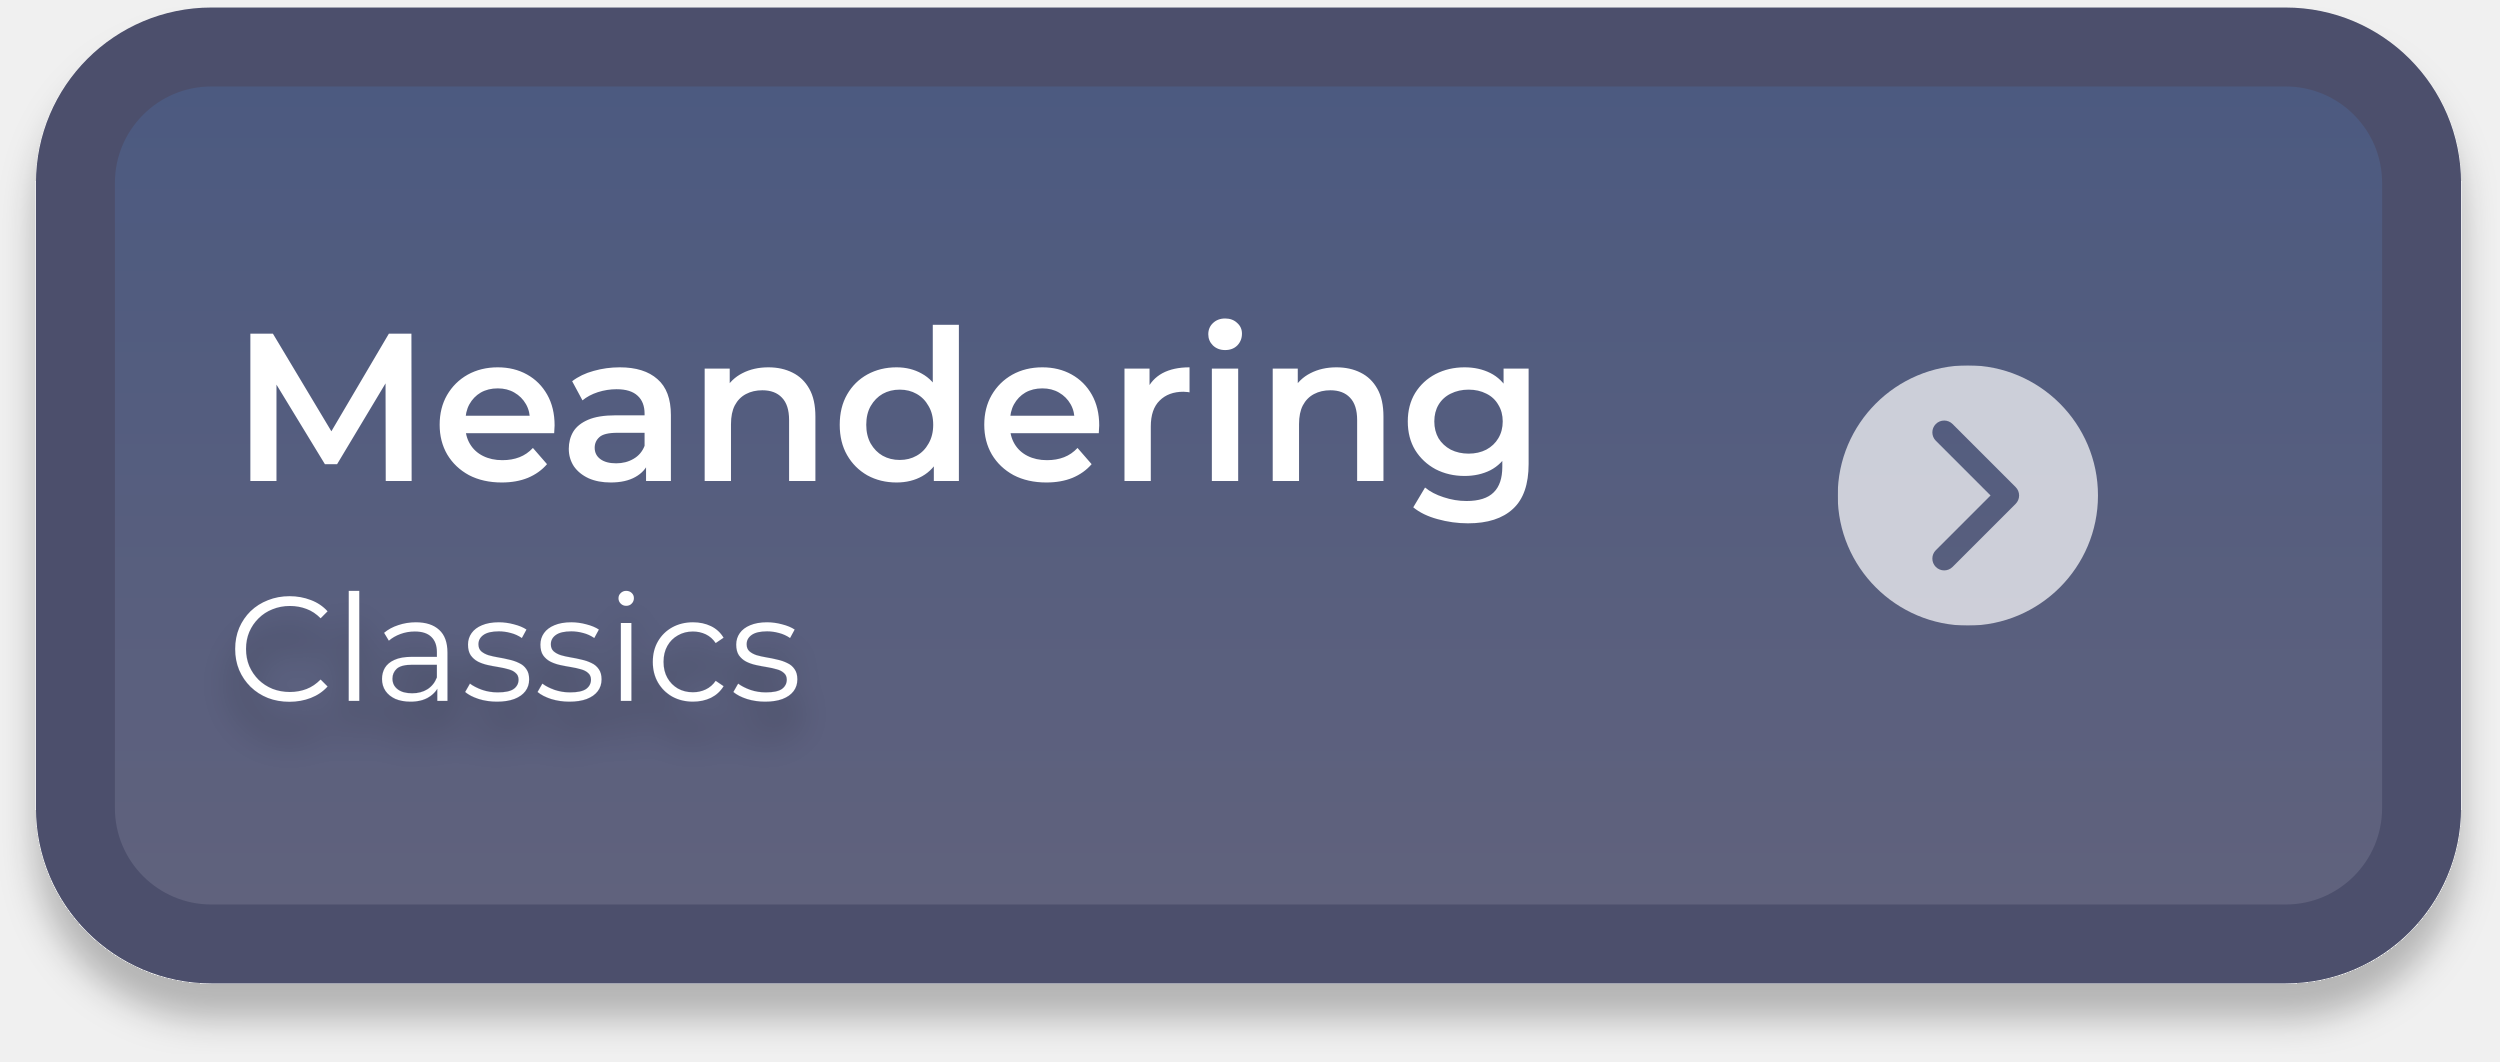
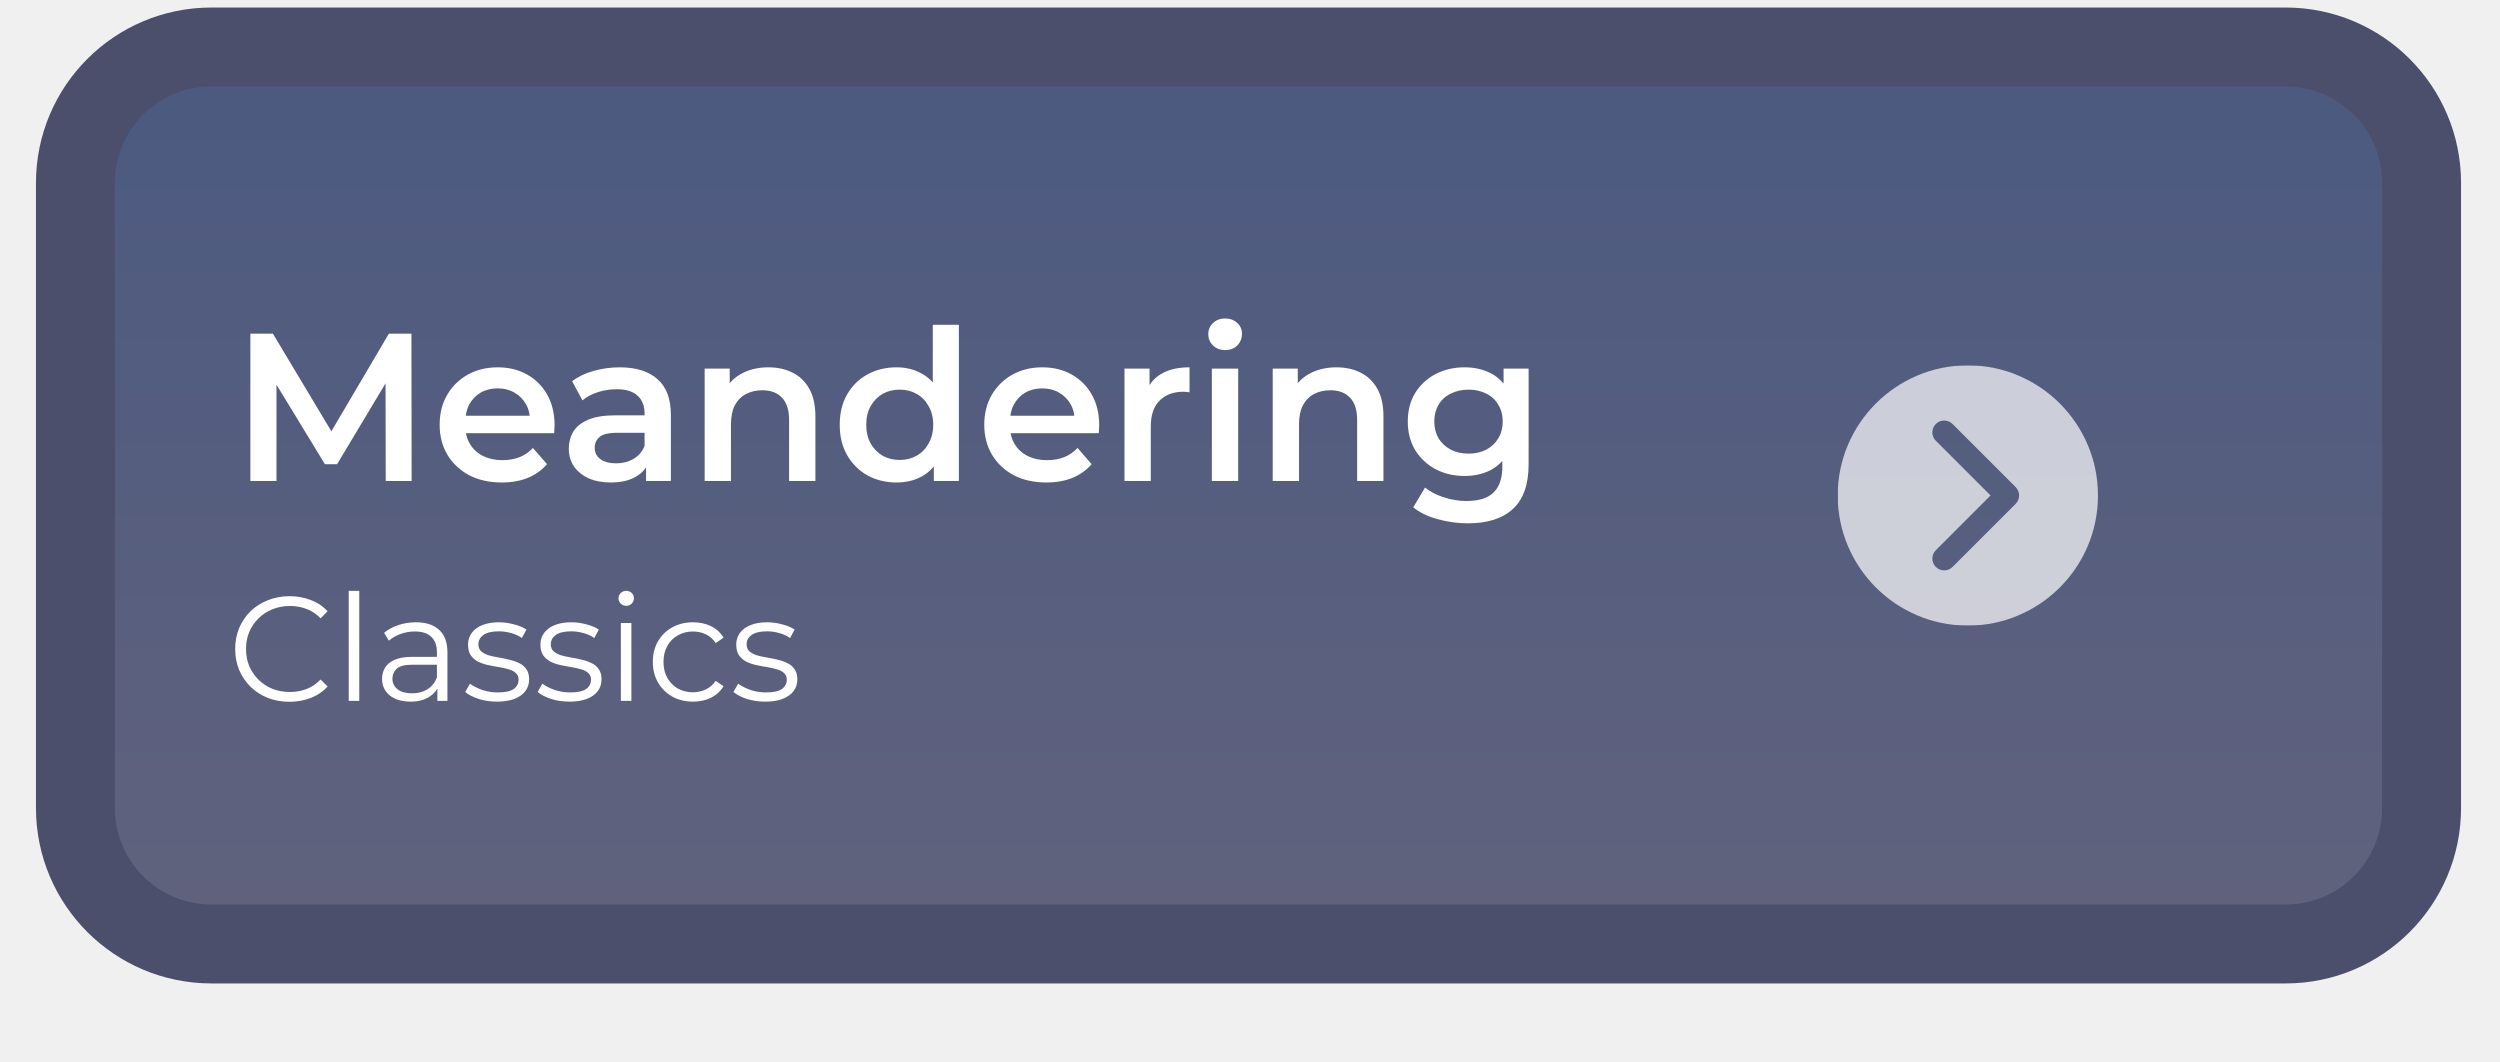
<svg xmlns="http://www.w3.org/2000/svg" width="285" height="121" viewBox="0 0 285 121" fill="none">
-   <g filter="url(#filter0_d_77_19)">
+   <g>
    <path d="M8.599 20.857V92.112C8.599 100.672 15.539 107.612 24.099 107.612H260.56C269.121 107.612 276.06 100.672 276.06 92.112V20.857C276.06 12.297 269.121 5.357 260.56 5.357H24.099C15.539 5.357 8.599 12.297 8.599 20.857Z" fill="url(#paint0_linear_77_19)" stroke="#4C4F6C" stroke-width="9" stroke-linejoin="round" />
    <path d="M28.542 54.835V38.035H31.11L38.454 50.299H37.11L44.334 38.035H46.902L46.926 54.835H43.974L43.95 42.667H44.574L38.43 52.915H37.038L30.798 42.667H31.518V54.835H28.542ZM57.2 55.003C55.776 55.003 54.528 54.723 53.456 54.163C52.4 53.587 51.576 52.803 50.984 51.811C50.408 50.819 50.12 49.691 50.12 48.427C50.12 47.147 50.4 46.019 50.96 45.043C51.536 44.051 52.32 43.275 53.312 42.715C54.32 42.155 55.464 41.875 56.744 41.875C57.992 41.875 59.104 42.147 60.08 42.691C61.056 43.235 61.824 44.003 62.384 44.995C62.944 45.987 63.224 47.155 63.224 48.499C63.224 48.627 63.216 48.771 63.2 48.931C63.2 49.091 63.192 49.243 63.176 49.387H52.496V47.395H61.592L60.416 48.019C60.432 47.283 60.28 46.635 59.96 46.075C59.64 45.515 59.2 45.075 58.64 44.755C58.096 44.435 57.464 44.275 56.744 44.275C56.008 44.275 55.36 44.435 54.8 44.755C54.256 45.075 53.824 45.523 53.504 46.099C53.2 46.659 53.048 47.323 53.048 48.091V48.571C53.048 49.339 53.224 50.019 53.576 50.611C53.928 51.203 54.424 51.659 55.064 51.979C55.704 52.299 56.44 52.459 57.272 52.459C57.992 52.459 58.64 52.347 59.216 52.123C59.792 51.899 60.304 51.547 60.752 51.067L62.36 52.915C61.784 53.587 61.056 54.107 60.176 54.475C59.312 54.827 58.32 55.003 57.2 55.003ZM73.65 54.835V52.243L73.482 51.691V47.155C73.482 46.275 73.218 45.595 72.69 45.115C72.162 44.619 71.362 44.371 70.29 44.371C69.57 44.371 68.858 44.483 68.154 44.707C67.466 44.931 66.882 45.243 66.402 45.643L65.226 43.459C65.914 42.931 66.73 42.539 67.674 42.283C68.634 42.011 69.626 41.875 70.65 41.875C72.506 41.875 73.938 42.323 74.946 43.219C75.97 44.099 76.482 45.467 76.482 47.323V54.835H73.65ZM69.618 55.003C68.658 55.003 67.818 54.843 67.098 54.523C66.378 54.187 65.818 53.731 65.418 53.155C65.034 52.563 64.842 51.899 64.842 51.163C64.842 50.443 65.01 49.795 65.346 49.219C65.698 48.643 66.266 48.187 67.05 47.851C67.834 47.515 68.874 47.347 70.17 47.347H73.89V49.339H70.386C69.362 49.339 68.674 49.507 68.322 49.843C67.97 50.163 67.794 50.563 67.794 51.043C67.794 51.587 68.01 52.019 68.442 52.339C68.874 52.659 69.474 52.819 70.242 52.819C70.978 52.819 71.634 52.651 72.21 52.315C72.802 51.979 73.226 51.483 73.482 50.827L73.986 52.627C73.698 53.379 73.178 53.963 72.426 54.379C71.69 54.795 70.754 55.003 69.618 55.003ZM87.604 41.875C88.628 41.875 89.54 42.075 90.34 42.475C91.156 42.875 91.796 43.491 92.26 44.323C92.724 45.139 92.956 46.195 92.956 47.491V54.835H89.956V47.875C89.956 46.739 89.684 45.891 89.14 45.331C88.612 44.771 87.868 44.491 86.908 44.491C86.204 44.491 85.58 44.635 85.036 44.923C84.492 45.211 84.068 45.643 83.764 46.219C83.476 46.779 83.332 47.491 83.332 48.355V54.835H80.332V42.019H83.188V45.475L82.684 44.419C83.132 43.603 83.78 42.979 84.628 42.547C85.492 42.099 86.484 41.875 87.604 41.875ZM102.209 55.003C100.977 55.003 99.865 54.731 98.873 54.187C97.897 53.627 97.129 52.859 96.569 51.883C96.009 50.907 95.729 49.755 95.729 48.427C95.729 47.099 96.009 45.947 96.569 44.971C97.129 43.995 97.897 43.235 98.873 42.691C99.865 42.147 100.977 41.875 102.209 41.875C103.281 41.875 104.241 42.115 105.089 42.595C105.937 43.059 106.609 43.771 107.105 44.731C107.601 45.691 107.849 46.923 107.849 48.427C107.849 49.915 107.609 51.147 107.129 52.123C106.649 53.083 105.985 53.803 105.137 54.283C104.289 54.763 103.313 55.003 102.209 55.003ZM102.569 52.435C103.289 52.435 103.929 52.275 104.489 51.955C105.065 51.635 105.521 51.171 105.857 50.563C106.209 49.955 106.385 49.243 106.385 48.427C106.385 47.595 106.209 46.883 105.857 46.291C105.521 45.683 105.065 45.219 104.489 44.899C103.929 44.579 103.289 44.419 102.569 44.419C101.849 44.419 101.201 44.579 100.625 44.899C100.065 45.219 99.609 45.683 99.257 46.291C98.921 46.883 98.753 47.595 98.753 48.427C98.753 49.243 98.921 49.955 99.257 50.563C99.609 51.171 100.065 51.635 100.625 51.955C101.201 52.275 101.849 52.435 102.569 52.435ZM106.457 54.835V51.811L106.577 48.403L106.337 44.995V37.027H109.313V54.835H106.457ZM119.286 55.003C117.862 55.003 116.614 54.723 115.542 54.163C114.486 53.587 113.662 52.803 113.07 51.811C112.494 50.819 112.206 49.691 112.206 48.427C112.206 47.147 112.486 46.019 113.046 45.043C113.622 44.051 114.406 43.275 115.398 42.715C116.406 42.155 117.55 41.875 118.83 41.875C120.078 41.875 121.19 42.147 122.166 42.691C123.142 43.235 123.91 44.003 124.47 44.995C125.03 45.987 125.31 47.155 125.31 48.499C125.31 48.627 125.302 48.771 125.286 48.931C125.286 49.091 125.278 49.243 125.262 49.387H114.582V47.395H123.678L122.502 48.019C122.518 47.283 122.366 46.635 122.046 46.075C121.726 45.515 121.286 45.075 120.726 44.755C120.182 44.435 119.55 44.275 118.83 44.275C118.094 44.275 117.446 44.435 116.886 44.755C116.342 45.075 115.91 45.523 115.59 46.099C115.286 46.659 115.134 47.323 115.134 48.091V48.571C115.134 49.339 115.31 50.019 115.662 50.611C116.014 51.203 116.51 51.659 117.15 51.979C117.79 52.299 118.526 52.459 119.358 52.459C120.078 52.459 120.726 52.347 121.302 52.123C121.878 51.899 122.39 51.547 122.838 51.067L124.446 52.915C123.87 53.587 123.142 54.107 122.262 54.475C121.398 54.827 120.406 55.003 119.286 55.003ZM128.191 54.835V42.019H131.047V45.547L130.711 44.515C131.095 43.651 131.695 42.995 132.511 42.547C133.343 42.099 134.375 41.875 135.607 41.875V44.731C135.479 44.699 135.359 44.683 135.247 44.683C135.135 44.667 135.023 44.659 134.911 44.659C133.775 44.659 132.871 44.995 132.199 45.667C131.527 46.323 131.191 47.307 131.191 48.619V54.835H128.191ZM138.152 54.835V42.019H141.152V54.835H138.152ZM139.664 39.907C139.104 39.907 138.64 39.731 138.272 39.379C137.92 39.027 137.744 38.603 137.744 38.107C137.744 37.595 137.92 37.171 138.272 36.835C138.64 36.483 139.104 36.307 139.664 36.307C140.224 36.307 140.68 36.475 141.032 36.811C141.4 37.131 141.584 37.539 141.584 38.035C141.584 38.563 141.408 39.011 141.056 39.379C140.704 39.731 140.24 39.907 139.664 39.907ZM152.362 41.875C153.386 41.875 154.298 42.075 155.098 42.475C155.914 42.875 156.554 43.491 157.018 44.323C157.482 45.139 157.714 46.195 157.714 47.491V54.835H154.714V47.875C154.714 46.739 154.442 45.891 153.898 45.331C153.37 44.771 152.626 44.491 151.666 44.491C150.962 44.491 150.338 44.635 149.794 44.923C149.25 45.211 148.826 45.643 148.522 46.219C148.234 46.779 148.09 47.491 148.09 48.355V54.835H145.09V42.019H147.946V45.475L147.442 44.419C147.89 43.603 148.538 42.979 149.386 42.547C150.25 42.099 151.242 41.875 152.362 41.875ZM167.351 59.659C166.167 59.659 165.007 59.499 163.871 59.179C162.751 58.875 161.831 58.427 161.111 57.835L162.455 55.579C163.015 56.043 163.719 56.411 164.567 56.683C165.431 56.971 166.303 57.115 167.183 57.115C168.591 57.115 169.623 56.787 170.279 56.131C170.935 55.491 171.263 54.523 171.263 53.227V50.947L171.503 48.043L171.407 45.139V42.019H174.263V52.891C174.263 55.211 173.671 56.915 172.487 58.003C171.303 59.107 169.591 59.659 167.351 59.659ZM166.967 54.259C165.751 54.259 164.647 54.003 163.655 53.491C162.679 52.963 161.903 52.235 161.327 51.307C160.767 50.379 160.487 49.291 160.487 48.043C160.487 46.811 160.767 45.731 161.327 44.803C161.903 43.875 162.679 43.155 163.655 42.643C164.647 42.131 165.751 41.875 166.967 41.875C168.055 41.875 169.031 42.091 169.895 42.523C170.759 42.955 171.447 43.627 171.959 44.539C172.487 45.451 172.751 46.619 172.751 48.043C172.751 49.467 172.487 50.643 171.959 51.571C171.447 52.483 170.759 53.163 169.895 53.611C169.031 54.043 168.055 54.259 166.967 54.259ZM167.423 51.715C168.175 51.715 168.847 51.563 169.439 51.259C170.031 50.939 170.487 50.507 170.807 49.963C171.143 49.403 171.311 48.763 171.311 48.043C171.311 47.323 171.143 46.691 170.807 46.147C170.487 45.587 170.031 45.163 169.439 44.875C168.847 44.571 168.175 44.419 167.423 44.419C166.671 44.419 165.991 44.571 165.383 44.875C164.791 45.163 164.327 45.587 163.991 46.147C163.671 46.691 163.511 47.323 163.511 48.043C163.511 48.763 163.671 49.403 163.991 49.963C164.327 50.507 164.791 50.939 165.383 51.259C165.991 51.563 166.671 51.715 167.423 51.715Z" fill="white" />
-     <g filter="url(#filter1_d_77_19)">
+     <g>
      <path d="M32.998 80.002C32.108 80.002 31.285 79.856 30.53 79.563C29.775 79.258 29.121 78.836 28.569 78.295C28.017 77.754 27.583 77.117 27.267 76.385C26.963 75.652 26.811 74.852 26.811 73.984C26.811 73.116 26.963 72.316 27.267 71.583C27.583 70.851 28.017 70.214 28.569 69.673C29.133 69.132 29.792 68.715 30.547 68.422C31.302 68.118 32.125 67.966 33.015 67.966C33.872 67.966 34.678 68.112 35.433 68.405C36.188 68.687 36.825 69.115 37.343 69.69L36.549 70.484C36.064 69.989 35.529 69.634 34.943 69.419C34.356 69.194 33.725 69.081 33.049 69.081C32.339 69.081 31.68 69.205 31.071 69.453C30.463 69.69 29.933 70.034 29.482 70.484C29.031 70.924 28.676 71.442 28.417 72.04C28.169 72.626 28.045 73.274 28.045 73.984C28.045 74.694 28.169 75.348 28.417 75.945C28.676 76.531 29.031 77.049 29.482 77.5C29.933 77.94 30.463 78.284 31.071 78.532C31.68 78.768 32.339 78.887 33.049 78.887C33.725 78.887 34.356 78.774 34.943 78.549C35.529 78.323 36.064 77.962 36.549 77.466L37.343 78.261C36.825 78.836 36.188 79.27 35.433 79.563C34.678 79.856 33.866 80.002 32.998 80.002ZM39.756 79.901V67.357H40.957V79.901H39.756ZM49.858 79.901V77.94L49.808 77.619V74.339C49.808 73.584 49.594 73.004 49.165 72.598C48.748 72.192 48.123 71.989 47.289 71.989C46.714 71.989 46.167 72.085 45.649 72.276C45.13 72.468 44.691 72.722 44.33 73.037L43.789 72.141C44.24 71.758 44.781 71.465 45.412 71.262C46.043 71.048 46.708 70.941 47.407 70.941C48.557 70.941 49.441 71.228 50.061 71.803C50.692 72.367 51.008 73.229 51.008 74.39V79.901H49.858ZM46.798 79.986C46.134 79.986 45.553 79.878 45.057 79.664C44.573 79.439 44.201 79.135 43.941 78.751C43.682 78.357 43.553 77.906 43.553 77.399C43.553 76.937 43.66 76.52 43.874 76.148C44.099 75.765 44.46 75.46 44.956 75.235C45.463 74.998 46.139 74.88 46.984 74.88H50.044V75.776H47.018C46.162 75.776 45.564 75.928 45.226 76.232C44.9 76.537 44.736 76.914 44.736 77.365C44.736 77.872 44.933 78.278 45.328 78.582C45.722 78.887 46.275 79.039 46.984 79.039C47.661 79.039 48.241 78.887 48.726 78.582C49.222 78.267 49.582 77.816 49.808 77.23L50.078 78.058C49.853 78.644 49.458 79.112 48.895 79.461C48.343 79.811 47.644 79.986 46.798 79.986ZM56.652 79.986C55.919 79.986 55.226 79.884 54.572 79.681C53.919 79.467 53.406 79.202 53.034 78.887L53.575 77.94C53.936 78.21 54.398 78.447 54.961 78.65C55.525 78.841 56.117 78.937 56.736 78.937C57.582 78.937 58.19 78.808 58.562 78.549C58.934 78.278 59.12 77.923 59.12 77.483C59.12 77.157 59.013 76.903 58.799 76.723C58.596 76.531 58.325 76.39 57.987 76.3C57.649 76.199 57.272 76.114 56.855 76.046C56.438 75.979 56.021 75.9 55.604 75.81C55.198 75.72 54.826 75.59 54.488 75.421C54.15 75.241 53.874 74.998 53.66 74.694C53.457 74.39 53.355 73.984 53.355 73.477C53.355 72.992 53.49 72.558 53.761 72.175C54.032 71.792 54.426 71.493 54.944 71.279C55.474 71.054 56.117 70.941 56.872 70.941C57.446 70.941 58.021 71.02 58.596 71.178C59.171 71.324 59.644 71.521 60.016 71.769L59.492 72.733C59.097 72.463 58.675 72.271 58.224 72.158C57.773 72.034 57.322 71.972 56.872 71.972C56.071 71.972 55.48 72.113 55.096 72.395C54.725 72.665 54.539 73.015 54.539 73.443C54.539 73.781 54.64 74.046 54.843 74.238C55.057 74.429 55.333 74.581 55.671 74.694C56.021 74.796 56.398 74.88 56.804 74.948C57.221 75.015 57.632 75.1 58.038 75.201C58.455 75.291 58.833 75.421 59.171 75.59C59.52 75.748 59.796 75.979 59.999 76.283C60.213 76.576 60.32 76.965 60.32 77.45C60.32 77.968 60.174 78.419 59.881 78.802C59.599 79.174 59.182 79.467 58.63 79.681C58.089 79.884 57.429 79.986 56.652 79.986ZM64.906 79.986C64.174 79.986 63.481 79.884 62.827 79.681C62.173 79.467 61.661 79.202 61.289 78.887L61.83 77.94C62.19 78.21 62.652 78.447 63.216 78.65C63.779 78.841 64.371 78.937 64.991 78.937C65.836 78.937 66.445 78.808 66.817 78.549C67.189 78.278 67.375 77.923 67.375 77.483C67.375 77.157 67.268 76.903 67.053 76.723C66.851 76.531 66.58 76.39 66.242 76.3C65.904 76.199 65.526 76.114 65.109 76.046C64.692 75.979 64.275 75.9 63.858 75.81C63.453 75.72 63.081 75.59 62.743 75.421C62.404 75.241 62.128 74.998 61.914 74.694C61.711 74.39 61.61 73.984 61.61 73.477C61.61 72.992 61.745 72.558 62.016 72.175C62.286 71.792 62.681 71.493 63.199 71.279C63.729 71.054 64.371 70.941 65.126 70.941C65.701 70.941 66.276 71.02 66.851 71.178C67.425 71.324 67.899 71.521 68.271 71.769L67.747 72.733C67.352 72.463 66.93 72.271 66.479 72.158C66.028 72.034 65.577 71.972 65.126 71.972C64.326 71.972 63.734 72.113 63.351 72.395C62.979 72.665 62.793 73.015 62.793 73.443C62.793 73.781 62.895 74.046 63.098 74.238C63.312 74.429 63.588 74.581 63.926 74.694C64.275 74.796 64.653 74.88 65.059 74.948C65.476 75.015 65.887 75.1 66.293 75.201C66.71 75.291 67.087 75.421 67.425 75.59C67.775 75.748 68.051 75.979 68.254 76.283C68.468 76.576 68.575 76.965 68.575 77.45C68.575 77.968 68.428 78.419 68.135 78.802C67.854 79.174 67.437 79.467 66.885 79.681C66.344 79.884 65.684 79.986 64.906 79.986ZM70.778 79.901V71.025H71.978V79.901H70.778ZM71.386 69.064C71.138 69.064 70.93 68.98 70.761 68.811C70.592 68.642 70.507 68.439 70.507 68.202C70.507 67.966 70.592 67.768 70.761 67.611C70.93 67.442 71.138 67.357 71.386 67.357C71.634 67.357 71.843 67.436 72.012 67.594C72.181 67.751 72.265 67.949 72.265 68.185C72.265 68.433 72.181 68.642 72.012 68.811C71.854 68.98 71.645 69.064 71.386 69.064ZM79.003 79.986C78.124 79.986 77.335 79.794 76.636 79.411C75.949 79.016 75.408 78.481 75.013 77.805C74.619 77.117 74.422 76.334 74.422 75.455C74.422 74.564 74.619 73.781 75.013 73.105C75.408 72.429 75.949 71.899 76.636 71.516C77.335 71.133 78.124 70.941 79.003 70.941C79.758 70.941 80.44 71.088 81.049 71.38C81.657 71.674 82.136 72.113 82.486 72.699L81.59 73.308C81.285 72.857 80.908 72.525 80.457 72.31C80.006 72.096 79.516 71.989 78.986 71.989C78.355 71.989 77.786 72.136 77.279 72.429C76.772 72.71 76.371 73.111 76.078 73.629C75.785 74.147 75.639 74.756 75.639 75.455C75.639 76.153 75.785 76.762 76.078 77.281C76.371 77.799 76.772 78.205 77.279 78.498C77.786 78.779 78.355 78.92 78.986 78.92C79.516 78.92 80.006 78.813 80.457 78.599C80.908 78.385 81.285 78.058 81.59 77.619L82.486 78.227C82.136 78.802 81.657 79.242 81.049 79.546C80.44 79.839 79.758 79.986 79.003 79.986ZM87.227 79.986C86.495 79.986 85.802 79.884 85.148 79.681C84.494 79.467 83.981 79.202 83.609 78.887L84.15 77.94C84.511 78.21 84.973 78.447 85.537 78.65C86.1 78.841 86.692 78.937 87.312 78.937C88.157 78.937 88.766 78.808 89.138 78.549C89.509 78.278 89.695 77.923 89.695 77.483C89.695 77.157 89.588 76.903 89.374 76.723C89.171 76.531 88.901 76.39 88.563 76.3C88.225 76.199 87.847 76.114 87.43 76.046C87.013 75.979 86.596 75.9 86.179 75.81C85.773 75.72 85.401 75.59 85.063 75.421C84.725 75.241 84.449 74.998 84.235 74.694C84.032 74.39 83.931 73.984 83.931 73.477C83.931 72.992 84.066 72.558 84.336 72.175C84.607 71.792 85.001 71.493 85.52 71.279C86.049 71.054 86.692 70.941 87.447 70.941C88.022 70.941 88.597 71.02 89.171 71.178C89.746 71.324 90.219 71.521 90.591 71.769L90.067 72.733C89.673 72.463 89.25 72.271 88.799 72.158C88.349 72.034 87.898 71.972 87.447 71.972C86.647 71.972 86.055 72.113 85.672 72.395C85.3 72.665 85.114 73.015 85.114 73.443C85.114 73.781 85.215 74.046 85.418 74.238C85.632 74.429 85.909 74.581 86.247 74.694C86.596 74.796 86.974 74.88 87.379 74.948C87.796 75.015 88.208 75.1 88.613 75.201C89.03 75.291 89.408 75.421 89.746 75.59C90.096 75.748 90.372 75.979 90.575 76.283C90.789 76.576 90.896 76.965 90.896 77.45C90.896 77.968 90.749 78.419 90.456 78.802C90.174 79.174 89.757 79.467 89.205 79.681C88.664 79.884 88.005 79.986 87.227 79.986Z" fill="white" />
    </g>
    <g opacity="0.7" clip-path="url(#clip0_77_19)">
      <path d="M224.334 41.648C216.154 41.648 209.499 48.304 209.499 56.484C209.499 64.665 216.154 71.32 224.334 71.32C232.515 71.32 239.17 64.665 239.17 56.484C239.17 48.304 232.515 41.648 224.334 41.648ZM229.784 57.438L222.591 64.631C222.327 64.895 221.982 65.026 221.637 65.026C221.292 65.026 220.947 64.895 220.683 64.631C220.157 64.105 220.157 63.251 220.683 62.724L226.923 56.484L220.683 50.245C220.157 49.718 220.157 48.864 220.683 48.337C221.21 47.811 222.064 47.811 222.591 48.337L229.784 55.53C230.037 55.783 230.179 56.126 230.179 56.484C230.179 56.842 230.037 57.185 229.784 57.438Z" fill="white" />
    </g>
  </g>
  <defs>
-     <filter id="filter0_d_77_19" x="0.099" y="0.857" width="284.462" height="119.254" filterUnits="userSpaceOnUse" color-interpolation-filters="sRGB">
-       <feFlood flood-opacity="0" result="BackgroundImageFix" />
-       <feColorMatrix in="SourceAlpha" type="matrix" values="0 0 0 0 0 0 0 0 0 0 0 0 0 0 0 0 0 0 127 0" result="hardAlpha" />
-       <feOffset dy="4" />
-       <feGaussianBlur stdDeviation="2" />
-       <feComposite in2="hardAlpha" operator="out" />
-       <feColorMatrix type="matrix" values="0 0 0 0 0 0 0 0 0 0 0 0 0 0 0 0 0 0 0.25 0" />
-       <feBlend mode="normal" in2="BackgroundImageFix" result="effect1_dropShadow_77_19" />
-       <feBlend mode="normal" in="SourceGraphic" in2="effect1_dropShadow_77_19" result="shape" />
-     </filter>
-     <filter id="filter1_d_77_19" x="22.811" y="67.357" width="72.085" height="20.645" filterUnits="userSpaceOnUse" color-interpolation-filters="sRGB">
-       <feFlood flood-opacity="0" result="BackgroundImageFix" />
-       <feColorMatrix in="SourceAlpha" type="matrix" values="0 0 0 0 0 0 0 0 0 0 0 0 0 0 0 0 0 0 127 0" result="hardAlpha" />
-       <feOffset dy="4" />
-       <feGaussianBlur stdDeviation="2" />
-       <feComposite in2="hardAlpha" operator="out" />
-       <feColorMatrix type="matrix" values="0 0 0 0 0 0 0 0 0 0 0 0 0 0 0 0 0 0 0.25 0" />
-       <feBlend mode="normal" in2="BackgroundImageFix" result="effect1_dropShadow_77_19" />
-       <feBlend mode="normal" in="SourceGraphic" in2="effect1_dropShadow_77_19" result="shape" />
-     </filter>
    <linearGradient id="paint0_linear_77_19" x1="142.33" y1="9.857" x2="142.33" y2="103.112" gradientUnits="userSpaceOnUse">
      <stop stop-color="#4C5A80" />
      <stop offset="1" stop-color="#60627D" />
    </linearGradient>
    <clipPath id="clip0_77_19">
      <rect width="29.672" height="29.672" fill="white" transform="translate(209.499 41.6484)" />
    </clipPath>
  </defs>
</svg>
